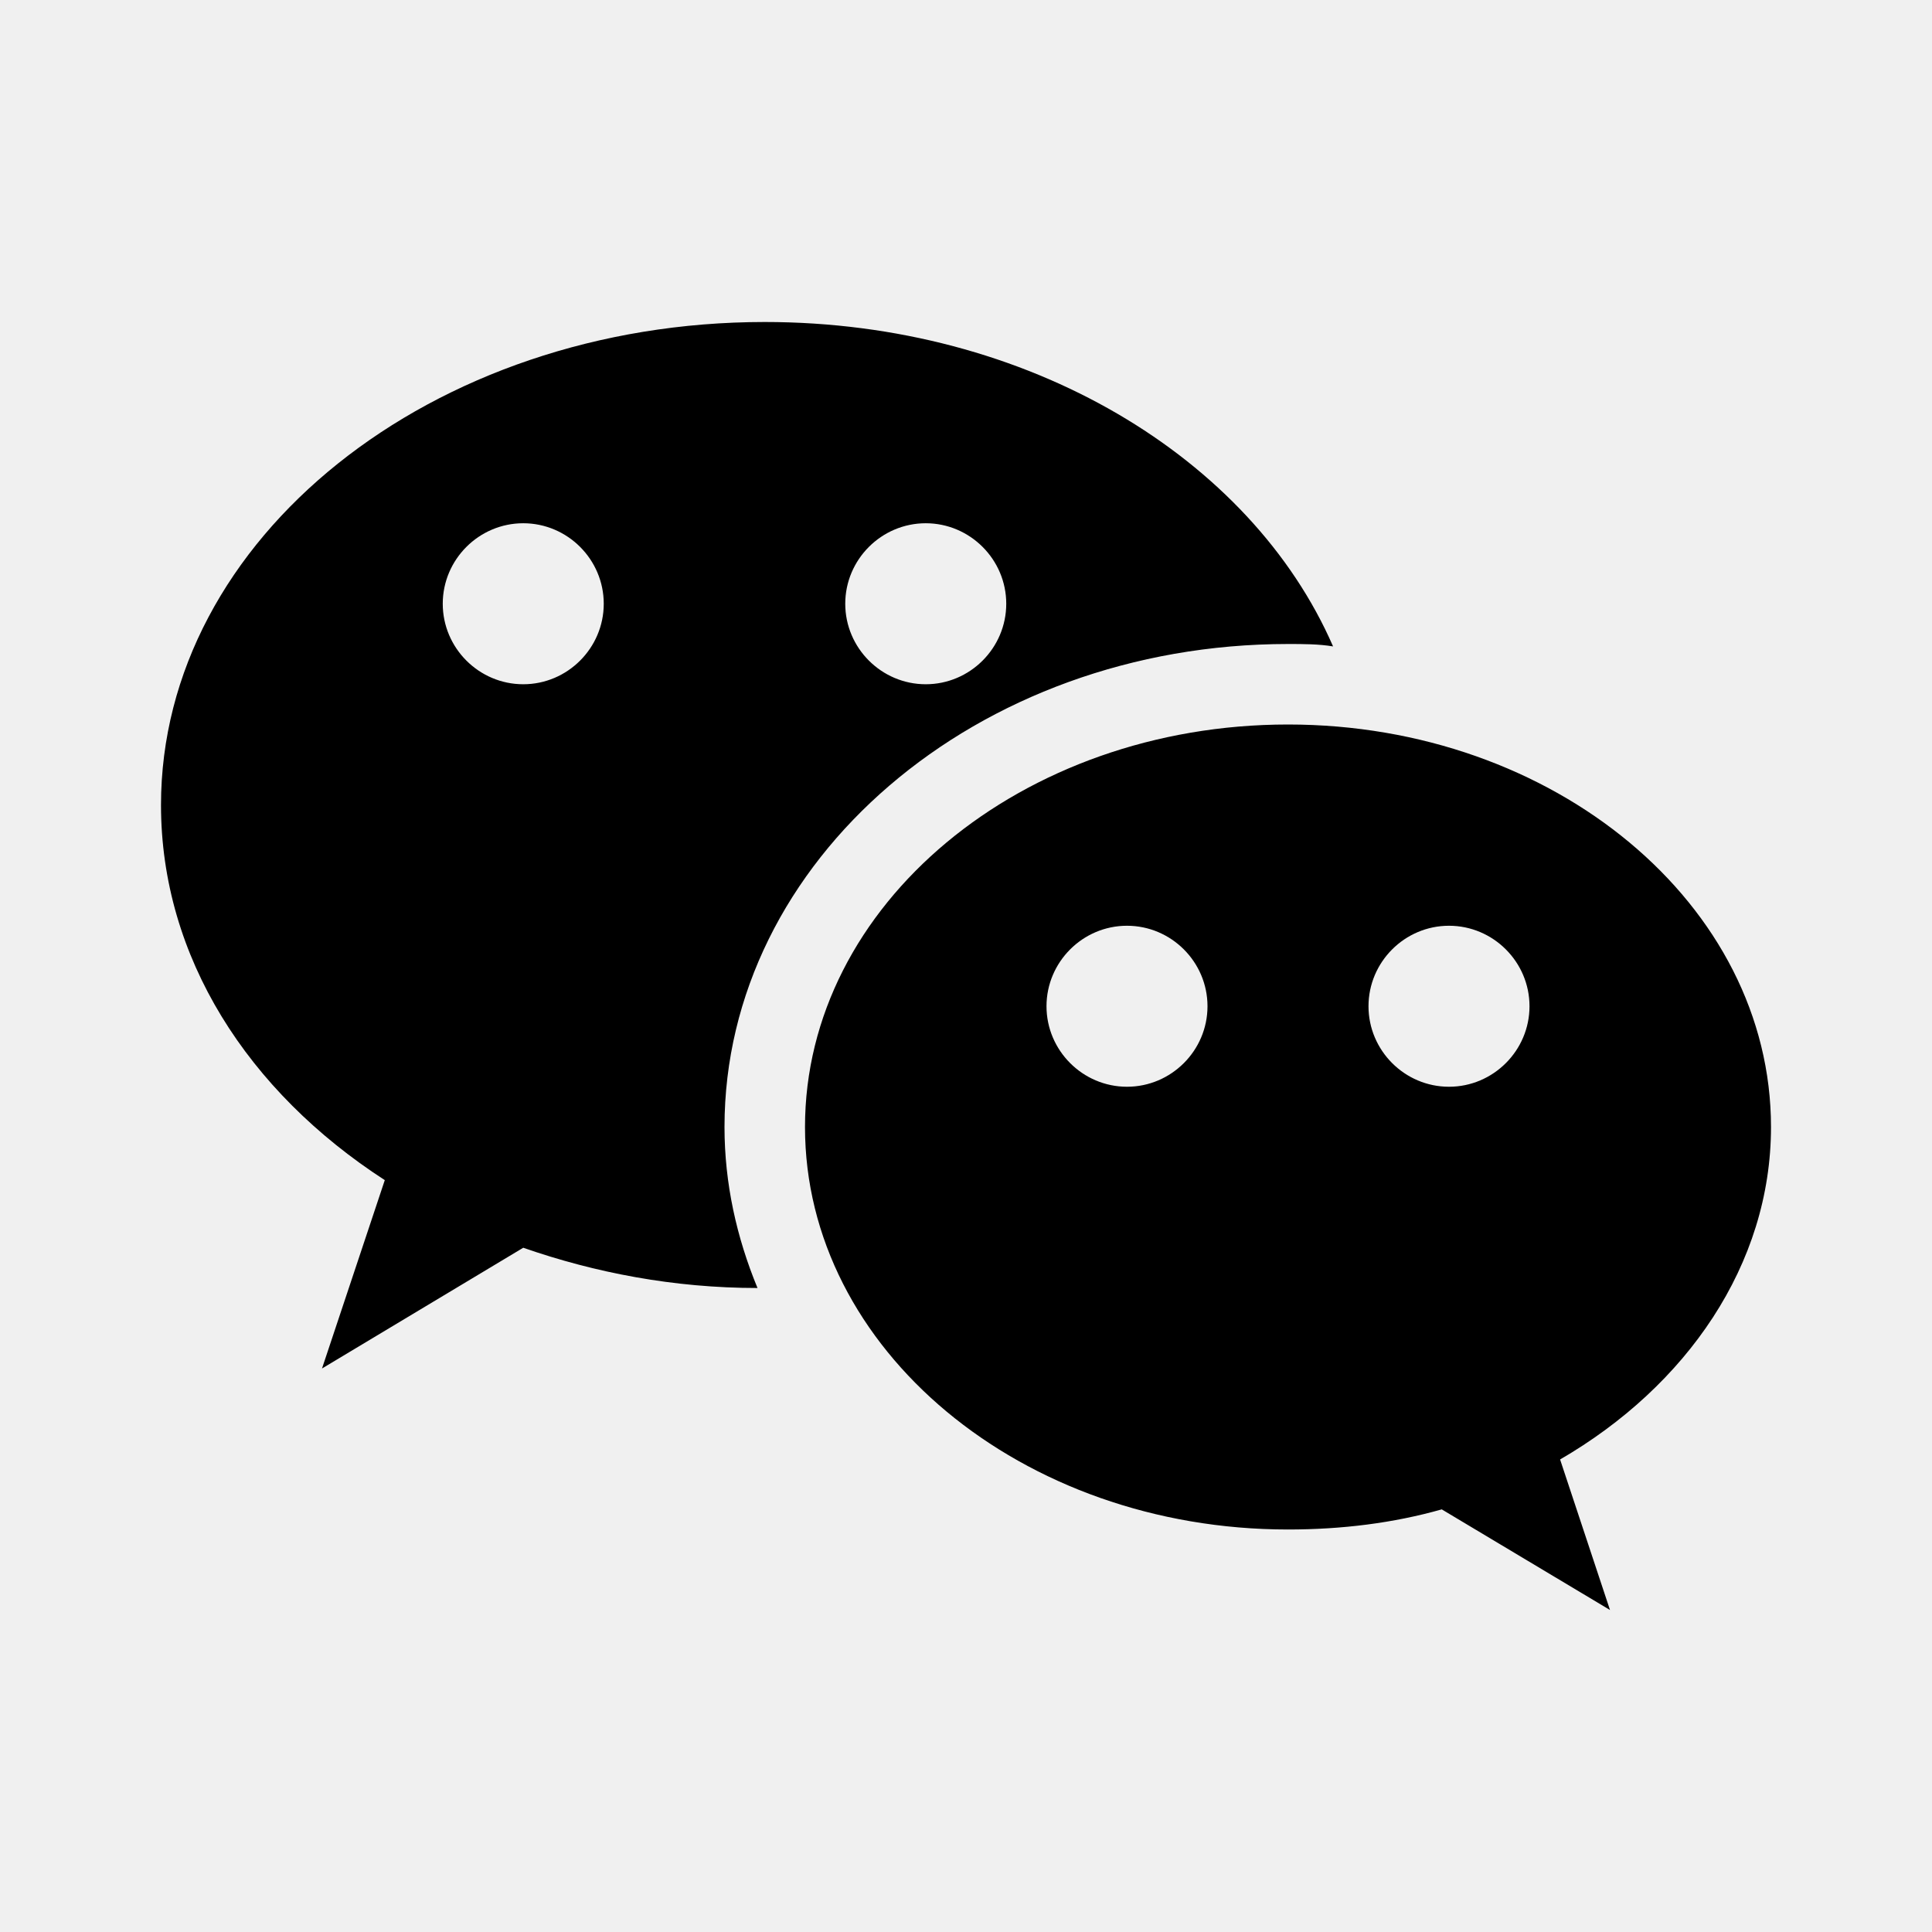
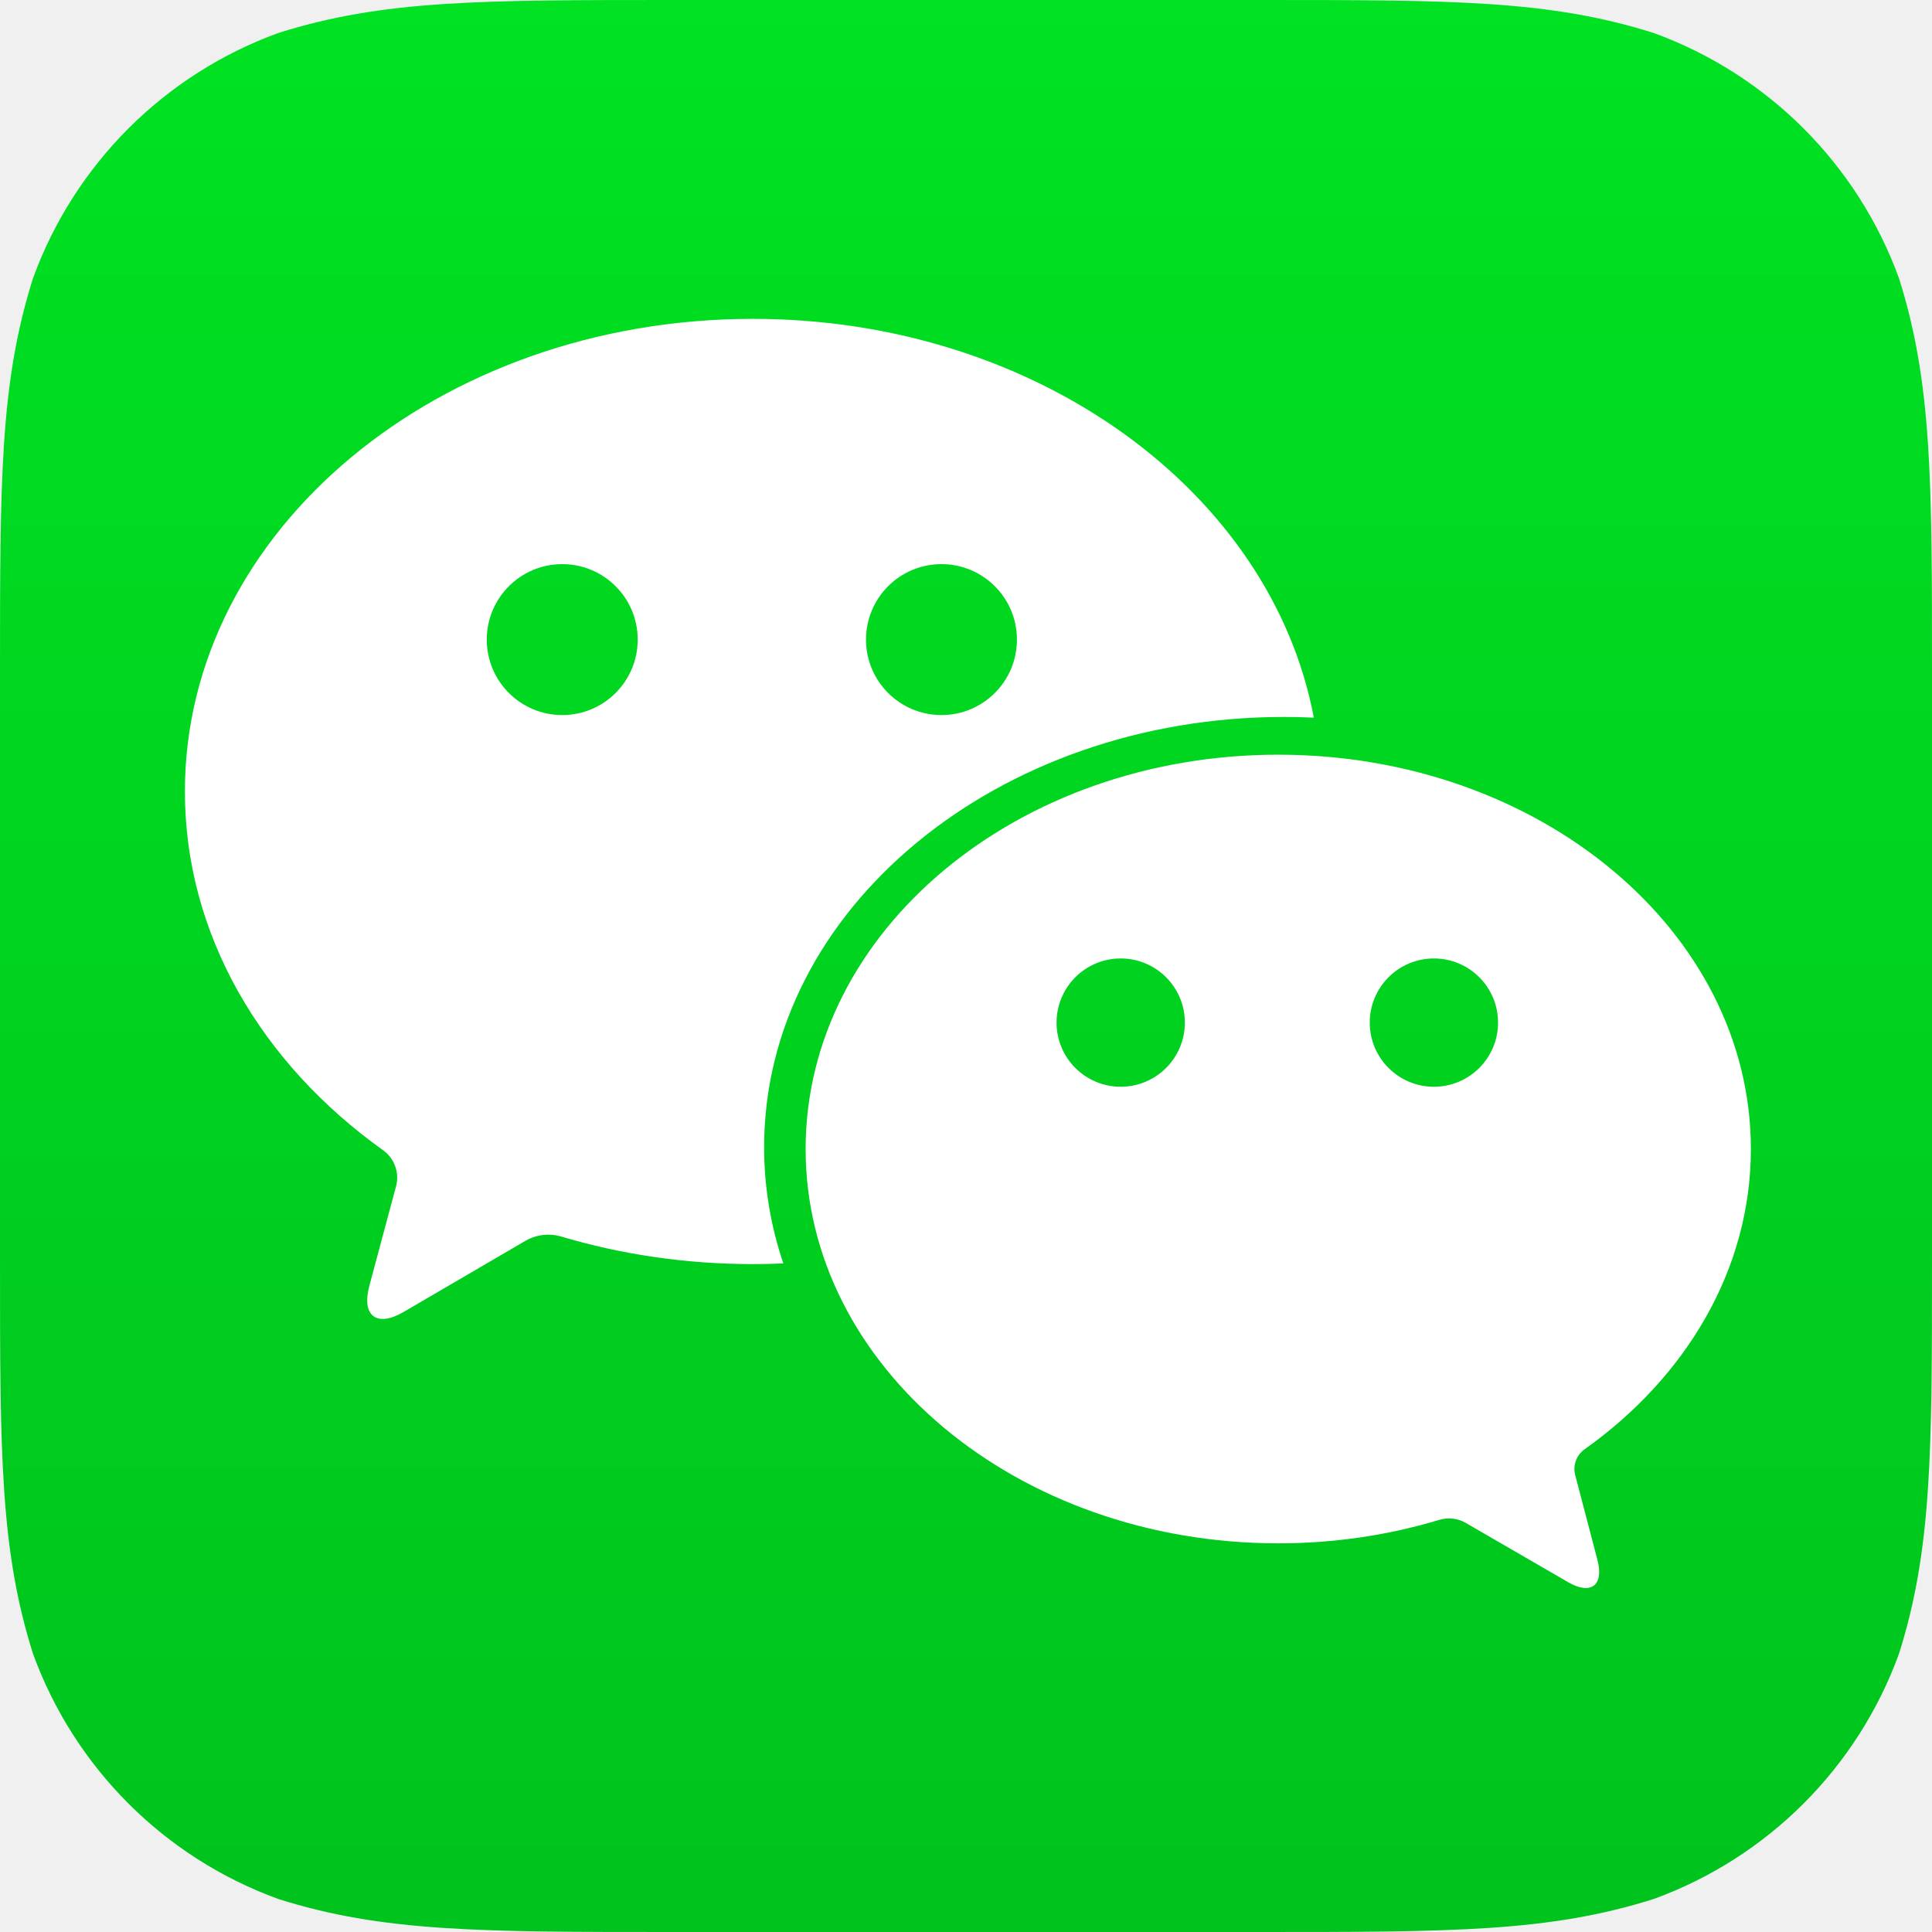
- <svg xmlns="http://www.w3.org/2000/svg" version="1.1" width="24" height="24" viewBox="0 0 24 24">
-   <path d="M9.5,4C5.36,4 2,6.69 2,10C2,11.89 3.08,13.56 4.78,14.66L4,17L6.5,15.5C7.39,15.81 8.37,16 9.41,16C9.15,15.37 9,14.7 9,14C9,10.69 12.13,8 16,8C16.19,8 16.38,8 16.56,8.03C15.54,5.69 12.78,4 9.5,4M6.5,6.5C7.05,6.5 7.5,6.95 7.5,7.5C7.5,8.05 7.05,8.5 6.5,8.5C5.95,8.5 5.5,8.05 5.5,7.5C5.5,6.95 5.95,6.5 6.5,6.5M11.5,6.5C12.05,6.5 12.5,6.95 12.5,7.5C12.5,8.05 12.05,8.5 11.5,8.5C10.95,8.5 10.5,8.05 10.5,7.5C10.5,6.95 10.95,6.5 11.5,6.5M16,9C12.69,9 10,11.24 10,14C10,16.76 12.69,19 16,19C16.67,19 17.31,18.92 17.91,18.75L20,20L19.38,18.13C20.95,17.22 22,15.71 22,14C22,11.24 19.31,9 16,9M14,11.5C14.55,11.5 15,11.95 15,12.5C15,13.05 14.55,13.5 14,13.5C13.45,13.5 13,13.05 13,12.5C13,11.95 13.45,11.5 14,11.5M18,11.5C18.55,11.5 19,11.95 19,12.5C19,13.05 18.55,13.5 18,13.5C17.45,13.5 17,13.05 17,12.5C17,11.95 17.45,11.5 18,11.5Z" />
+ <svg xmlns="http://www.w3.org/2000/svg" width="1024" height="1024">
+   <defs>
+     <linearGradient x1="50%" y1="0%" x2="50%" y2="100%" id="a">
+       <stop stop-color="#00E222" offset="0%" />
+       <stop stop-color="#00C31D" offset="100%" />
+     </linearGradient>
+   </defs>
+   <g fill="none" fill-rule="evenodd">
+     <path d="M357.01 0h309.98c102.802 0 154.19 0 209.528 17.493a217.48 217.48 0 0 1 129.989 129.989C1024 202.812 1024 254.217 1024 357.009v309.982c0 102.801 0 154.189-17.493 209.527a217.445 217.445 0 0 1-129.989 129.98C821.18 1024 769.792 1024 666.991 1024H357.009c-102.801 0-154.197 0-209.527-17.502a217.445 217.445 0 0 1-129.989-129.98C0 821.18 0 769.792 0 666.991V357.009c0-102.792 0-154.197 17.493-209.527A217.48 217.48 0 0 1 147.482 17.493C202.812 0 254.208 0 357.009 0" fill="url(#a)" />
+     <path d="M760 576c18.778 0 34-15.222 34-34s-15.222-34-34-34-34 15.222-34 34 15.222 34 34 34zm-166 0c18.778 0 34-15.222 34-34s-15.222-34-34-34-34 15.222-34 34 15.222 34 34 34zm-95-197c22.091 0 40-17.909 40-40s-17.909-40-40-40c-22.092 0-40 17.909-40 40s17.908 40 40 40zm-201 0c22.091 0 40-17.909 40-40s-17.909-40-40-40c-22.09 0-40 17.909-40 40s17.91 40 40 40zm478.857 428.16c-4.248-2.46-9.32-3.021-14.018-1.601-26.635 8.05-55.373 12.44-85.339 12.44C539.153 818 427 724.428 427 609c0-115.427 112.153-209 250.5-209C815.847 400 928 493.572 928 609c0 63.757-34.217 120.846-88.164 159.18a12.772 12.772 0 0 0-4.947 13.65l11.792 44.985c3.531 13.468-3.439 18.779-15.488 11.803l-54.336-31.457zM297.553 655.417c31.696 9.44 65.85 14.582 101.447 14.582 5.431 0 10.827-.119 16.187-.356C408.55 650.038 405 629.361 405 608c0-125.92 123.346-228 275.5-228 5.32 0 10.604.125 15.85.371C673.775 260.61 549.242 169 399 169 232.762 169 98 281.151 98 419.5c0 76.051 40.724 144.188 105.013 190.13 6.053 4.325 8.825 11.923 6.9 19.11l-14.149 52.79c-4.27 15.933 3.891 22.166 18.136 13.848l64.453-37.633c5.806-3.39 12.756-4.249 19.2-2.328z" fill="#FFF" />
+   </g>
</svg>
